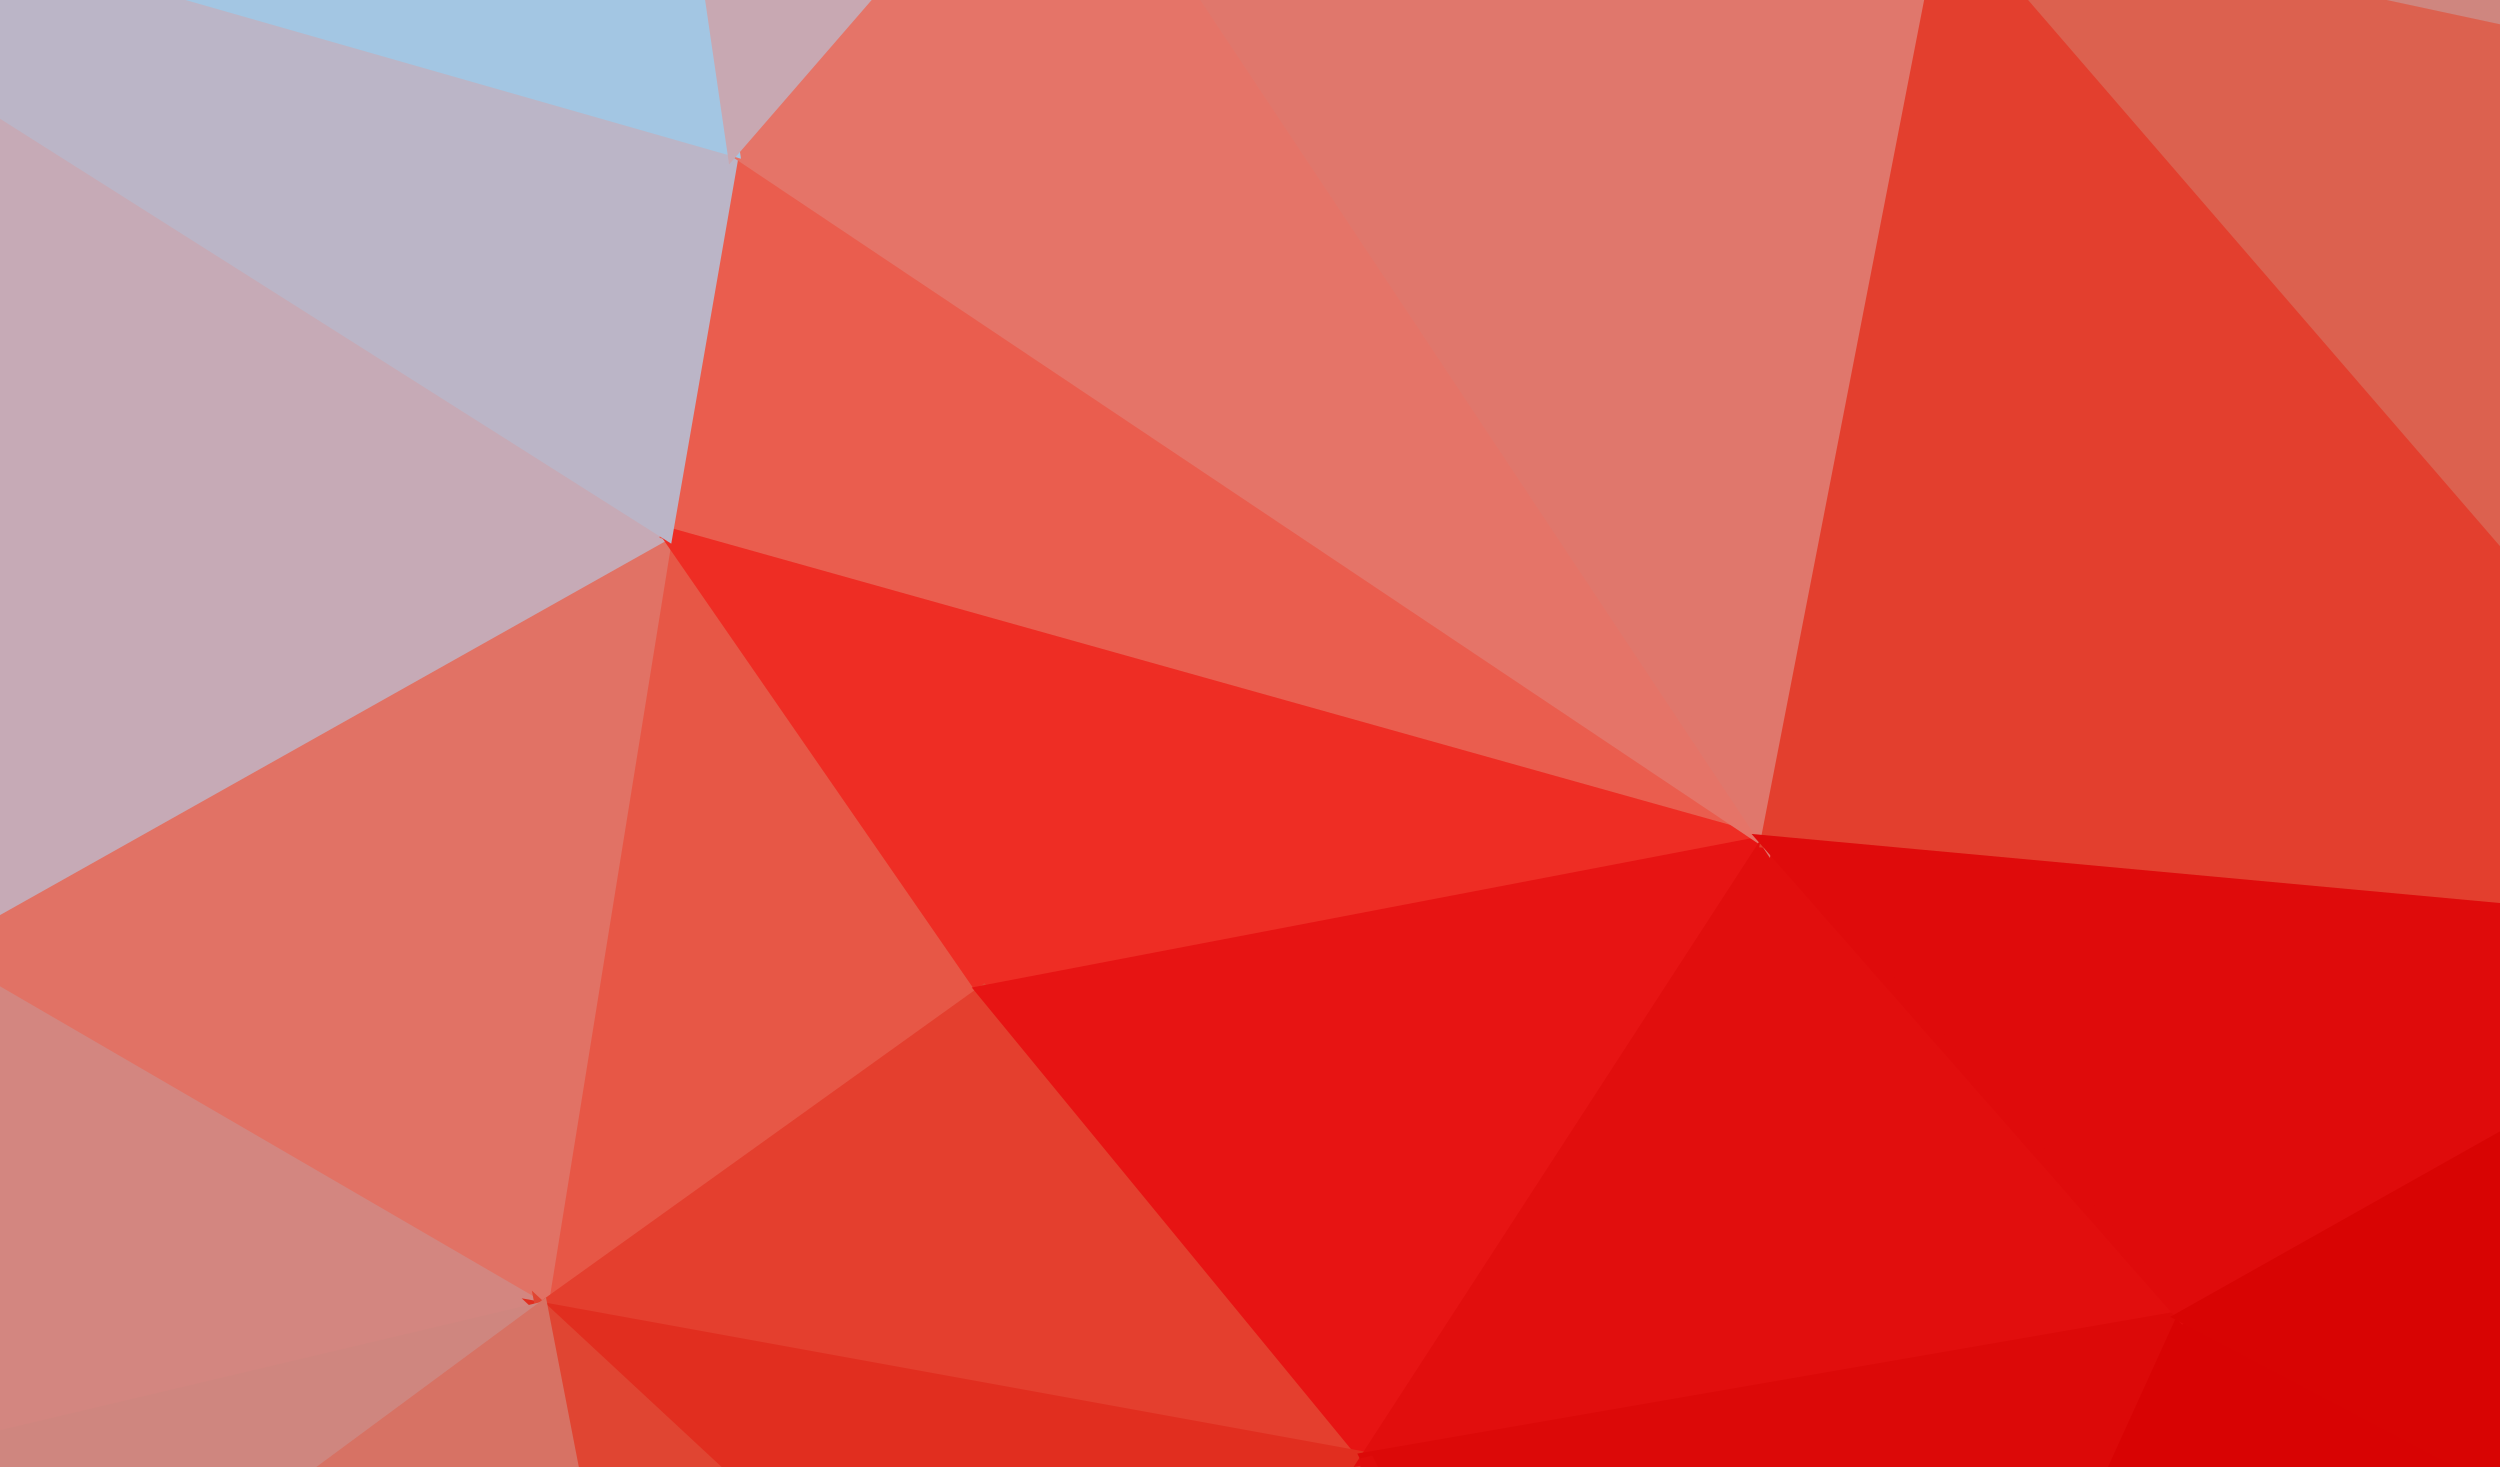
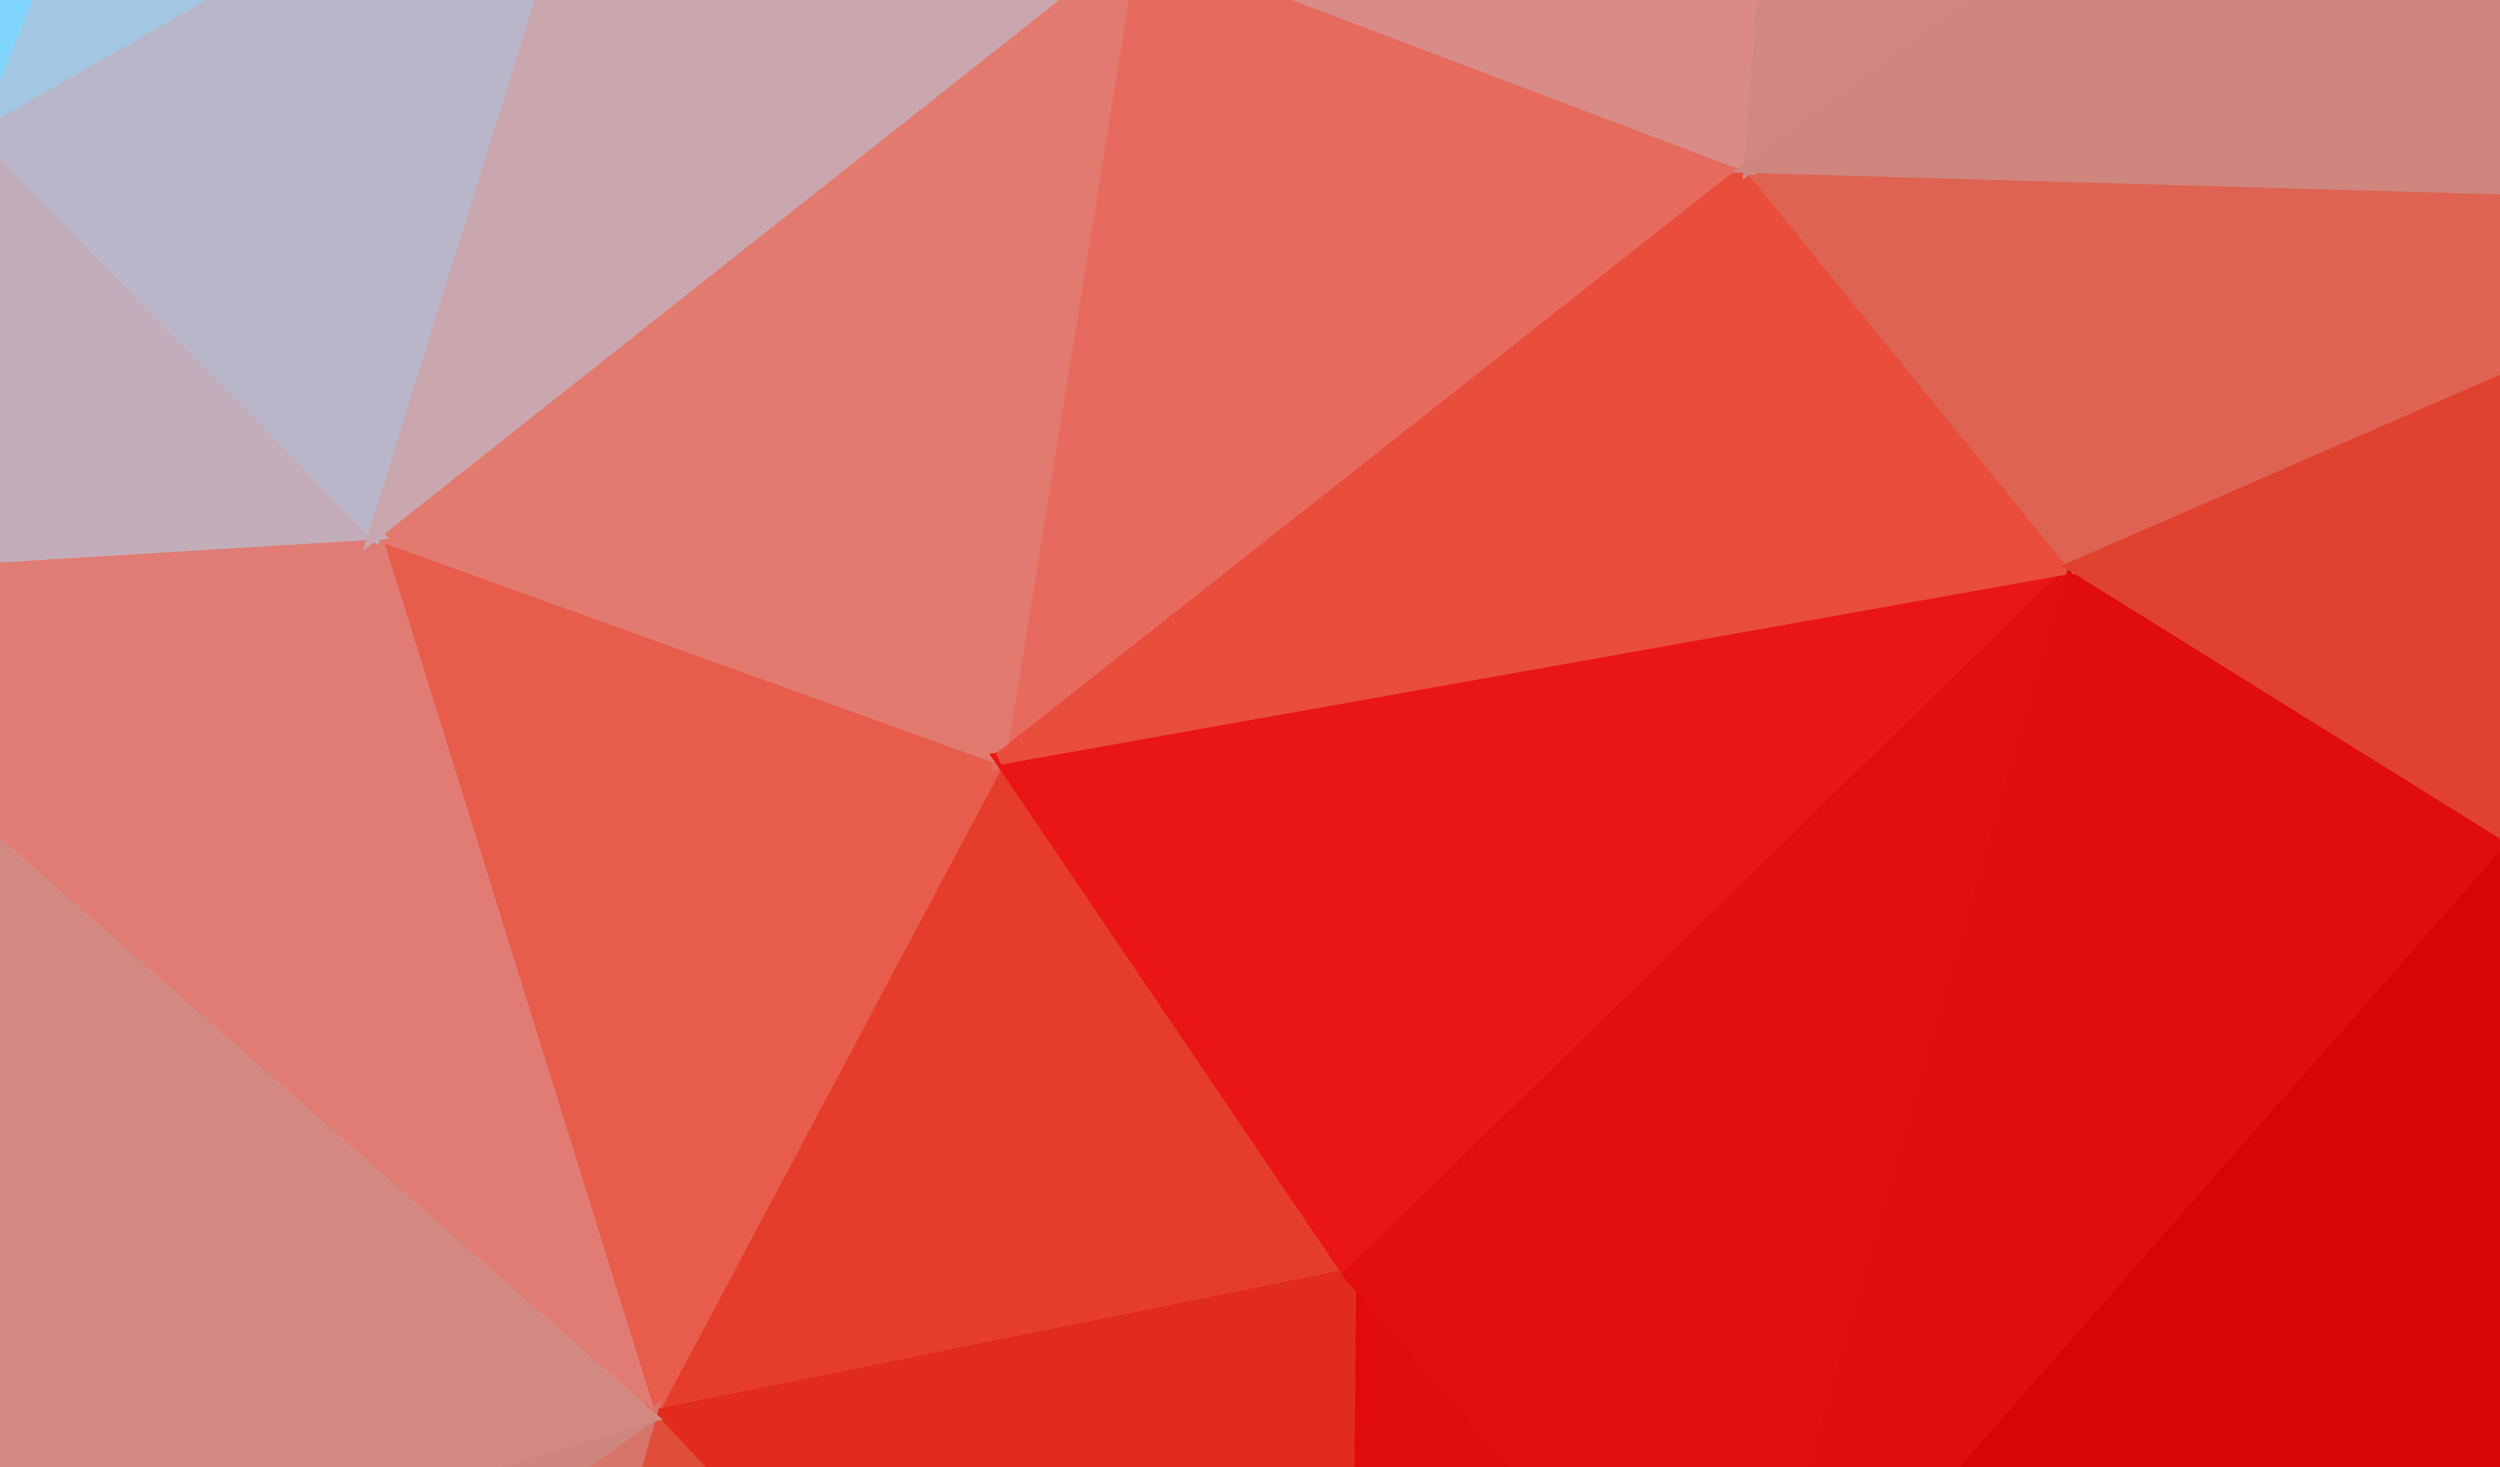
<svg xmlns="http://www.w3.org/2000/svg" width="300" height="176">
-   <path d="M118,119L80,64L65,157Z" fill="#e75746" stroke="#e75746" stroke-width="1.51" />
-   <path d="M80,64L-9,114L65,157Z" fill="#e17265" stroke="#e17265" stroke-width="1.51" />
-   <path d="M80,64L-59,-24L-9,114Z" fill="#c6aab6" stroke="#c6aab6" stroke-width="1.51" />
-   <path d="M212,101L88,18L80,64Z" fill="#ea5d4e" stroke="#ea5d4e" stroke-width="1.51" />
-   <path d="M118,119L212,101L80,64Z" fill="#ee2d24" stroke="#ee2d24" stroke-width="1.51" />
-   <path d="M65,157L164,175L118,119Z" fill="#e43f2e" stroke="#e43f2e" stroke-width="1.51" />
-   <path d="M164,175L212,101L118,119Z" fill="#e71413" stroke="#e71413" stroke-width="1.51" />
-   <path d="M-9,114L-49,184L65,157Z" fill="#d38680" stroke="#d38680" stroke-width="1.51" />
-   <path d="M65,157L164,249L164,175Z" fill="#e12e1f" stroke="#e12e1f" stroke-width="1.51" />
-   <path d="M88,18L-59,-24L80,64Z" fill="#bbb5c7" stroke="#bbb5c7" stroke-width="1.51" />
-   <path d="M212,101L127,-27L88,18Z" fill="#e57468" stroke="#e57468" stroke-width="1.51" />
-   <path d="M164,175L262,158L212,101Z" fill="#e10e0d" stroke="#e10e0d" stroke-width="1.51" />
-   <path d="M90,286L164,249L65,157Z" fill="#e04532" stroke="#e04532" stroke-width="1.51" />
-   <path d="M-49,184L-46,239L65,157Z" fill="#cf867f" stroke="#cf867f" stroke-width="1.51" />
-   <path d="M-46,239L90,286L65,157Z" fill="#d77264" stroke="#d77264" stroke-width="1.51" />
-   <path d="M74,-78L-59,-24L88,18Z" fill="#a3c6e3" stroke="#a3c6e3" stroke-width="1.51" />
-   <path d="M-9,114L-116,161L-49,184Z" fill="#d28782" stroke="#d28782" stroke-width="1.51" />
-   <path d="M127,-27L74,-78L88,18Z" fill="#c8a8b2" stroke="#c8a8b2" stroke-width="1.51" />
-   <path d="M-59,-24L-101,22L-9,114Z" fill="#b7b8cc" stroke="#b7b8cc" stroke-width="1.51" />
-   <path d="M-49,184L-114,250L-46,239Z" fill="#cf867f" stroke="#cf867f" stroke-width="1.51" />
-   <path d="M-137,92L-116,161L-9,114Z" fill="#d68a85" stroke="#d68a85" stroke-width="1.51" />
-   <path d="M211,270L262,158L164,175Z" fill="#dc0908" stroke="#dc0908" stroke-width="1.51" />
-   <path d="M212,101L234,-12L127,-27Z" fill="#e0776c" stroke="#e0776c" stroke-width="1.51" />
-   <path d="M342,113L234,-12L212,101Z" fill="#e33f2e" stroke="#e33f2e" stroke-width="1.51" />
-   <path d="M127,-27L158,-90L74,-78Z" fill="#d19ca0" stroke="#d19ca0" stroke-width="1.51" />
-   <path d="M-101,22L-137,92L-9,114Z" fill="#d59798" stroke="#d59798" stroke-width="1.51" />
-   <path d="M90,286L211,270L164,249Z" fill="#e10e0d" stroke="#e10e0d" stroke-width="1.51" />
-   <path d="M164,249L211,270L164,175Z" fill="#df0c0b" stroke="#df0c0b" stroke-width="1.51" />
-   <path d="M234,-12L158,-90L127,-27Z" fill="#d98b87" stroke="#d98b87" stroke-width="1.51" />
-   <path d="M-116,161L-114,250L-49,184Z" fill="#cf867f" stroke="#cf867f" stroke-width="1.51" />
-   <path d="M-46,239L-114,250L90,286Z" fill="#cf867f" stroke="#cf867f" stroke-width="1.51" />
-   <path d="M-137,92L-114,250L-116,161Z" fill="#d08680" stroke="#d08680" stroke-width="1.51" />
-   <path d="M158,-90L-48,-94L74,-78Z" fill="#b6b9ce" stroke="#b6b9ce" stroke-width="1.51" />
-   <path d="M74,-78L-48,-94L-59,-24Z" fill="#80d6ff" stroke="#80d6ff" stroke-width="1.51" />
-   <path d="M-59,-24L-134,-117L-101,22Z" fill="#80d6ff" stroke="#80d6ff" stroke-width="1.51" />
-   <path d="M-101,22L-134,-117L-137,92Z" fill="#80d6ff" stroke="#80d6ff" stroke-width="1.51" />
-   <path d="M211,270L317,187L262,158Z" fill="#d80303" stroke="#d80303" stroke-width="1.51" />
-   <path d="M262,158L342,113L212,101Z" fill="#df0b0b" stroke="#df0b0b" stroke-width="1.51" />
-   <path d="M317,187L342,113L262,158Z" fill="#d80403" stroke="#d80403" stroke-width="1.51" />
-   <path d="M234,-12L256,-111L158,-90Z" fill="#d68a85" stroke="#d68a85" stroke-width="1.51" />
-   <path d="M158,-90L-134,-117L-48,-94Z" fill="#80d6ff" stroke="#80d6ff" stroke-width="1.51" />
-   <path d="M361,-73L256,-111L234,-12Z" fill="#d08680" stroke="#d08680" stroke-width="1.51" />
-   <path d="M211,270L343,242L317,187Z" fill="#d60101" stroke="#d60101" stroke-width="1.51" />
-   <path d="M417,207L394,101L342,113Z" fill="#da0605" stroke="#da0605" stroke-width="1.51" />
-   <path d="M394,101L360,15L342,113Z" fill="#e12f20" stroke="#e12f20" stroke-width="1.51" />
-   <path d="M342,113L360,15L234,-12Z" fill="#dc614f" stroke="#dc614f" stroke-width="1.51" />
-   <path d="M-48,-94L-134,-117L-59,-24Z" fill="#80d6ff" stroke="#80d6ff" stroke-width="1.51" />
-   <path d="M256,-111L-134,-117L158,-90Z" fill="#c7a9b4" stroke="#c7a9b4" stroke-width="1.51" />
-   <path d="M417,207L342,113L317,187Z" fill="#d60101" stroke="#d60101" stroke-width="1.51" />
-   <path d="M401,12L361,-73L360,15Z" fill="#cf867f" stroke="#cf867f" stroke-width="1.51" />
-   <path d="M360,15L361,-73L234,-12Z" fill="#cf867f" stroke="#cf867f" stroke-width="1.51" />
-   <path d="M394,101L401,12L360,15Z" fill="#dd5c4a" stroke="#dd5c4a" stroke-width="1.51" />
-   <path d="M343,242L417,207L317,187Z" fill="#d50000" stroke="#d50000" stroke-width="1.51" />
-   <path d="M394,101L417,207L401,12Z" fill="#df0c0b" stroke="#df0c0b" stroke-width="1.51" />
-   <path d="M343,242L438,288L417,207Z" fill="#d50000" stroke="#d50000" stroke-width="1.51" />
-   <path d="M417,207L431,-85L401,12Z" fill="#dd5a47" stroke="#dd5a47" stroke-width="1.51" />
-   <path d="M211,270L438,288L343,242Z" fill="#d50000" stroke="#d50000" stroke-width="1.51" />
-   <path d="M90,286L438,288L211,270Z" fill="#d90505" stroke="#d90505" stroke-width="1.51" />
-   <path d="M438,288L431,-85L417,207Z" fill="#db0606" stroke="#db0606" stroke-width="1.51" />
-   <path d="M401,12L431,-85L361,-73Z" fill="#cf867f" stroke="#cf867f" stroke-width="1.51" />
-   <path d="M361,-73L431,-85L256,-111Z" fill="#cf867f" stroke="#cf867f" stroke-width="1.51" />
+   <path d="M120,91L78,170L162,153Z" fill="#e63c2c" stroke="#e63c2c" stroke-width="1.51" />
+   <path d="M120,91L45,64L78,170Z" fill="#e75c4b" stroke="#e75c4b" stroke-width="1.51" />
+   <path d="M210,20L136,-8L120,91Z" fill="#e66b5e" stroke="#e66b5e" stroke-width="1.51" />
+   <path d="M161,259L209,207L162,153Z" fill="#df0c0b" stroke="#df0c0b" stroke-width="1.51" />
+   <path d="M78,170L161,259L162,153Z" fill="#e12b1c" stroke="#e12b1c" stroke-width="1.51" />
+   <path d="M120,91L136,-8L45,64Z" fill="#e37a70" stroke="#e37a70" stroke-width="1.51" />
+   <path d="M249,68L120,91L162,153Z" fill="#ea1616" stroke="#ea1616" stroke-width="1.51" />
+   <path d="M209,207L249,68L162,153Z" fill="#e20f0e" stroke="#e20f0e" stroke-width="1.51" />
+   <path d="M249,68L210,20L120,91Z" fill="#e94d3c" stroke="#e94d3c" stroke-width="1.51" />
+   <path d="M209,207L302,101L249,68Z" fill="#e00d0c" stroke="#e00d0c" stroke-width="1.51" />
+   <path d="M161,259L222,266L209,207Z" fill="#de0a09" stroke="#de0a09" stroke-width="1.51" />
+   <path d="M45,64L-37,69L78,170Z" fill="#e07c73" stroke="#e07c73" stroke-width="1.51" />
+   <path d="M78,170L43,293L161,259Z" fill="#df4e3b" stroke="#df4e3b" stroke-width="1.51" />
+   <path d="M-3,15L-37,69L45,64Z" fill="#c3adba" stroke="#c3adba" stroke-width="1.51" />
+   <path d="M161,259L43,293L222,266Z" fill="#e21f16" stroke="#e21f16" stroke-width="1.51" />
+   <path d="M-27,244L43,293L78,170Z" fill="#d67568" stroke="#d67568" stroke-width="1.51" />
+   <path d="M74,-29L-3,15L45,64Z" fill="#b9b6c9" stroke="#b9b6c9" stroke-width="1.51" />
+   <path d="M136,-8L74,-29L45,64Z" fill="#caa6af" stroke="#caa6af" stroke-width="1.51" />
+   <path d="M-55,209L-27,244L78,170Z" fill="#cf867f" stroke="#cf867f" stroke-width="1.51" />
+   <path d="M-37,69L-55,209L78,170Z" fill="#d38882" stroke="#d38882" stroke-width="1.51" />
+   <path d="M249,68L350,24L210,20Z" fill="#de6352" stroke="#de6352" stroke-width="1.51" />
+   <path d="M304,178L302,101L209,207Z" fill="#d90504" stroke="#d90504" stroke-width="1.51" />
+   <path d="M222,266L304,178L209,207Z" fill="#d90505" stroke="#d90505" stroke-width="1.51" />
+   <path d="M-55,209L-94,269L-27,244Z" fill="#cf867f" stroke="#cf867f" stroke-width="1.51" />
+   <path d="M-27,244L-94,269L43,293Z" fill="#cf867f" stroke="#cf867f" stroke-width="1.51" />
+   <path d="M-37,69L-98,210L-55,209Z" fill="#d18781" stroke="#d18781" stroke-width="1.51" />
+   <path d="M130,-117L32,-71L74,-29Z" fill="#c0b1c0" stroke="#c0b1c0" stroke-width="1.51" />
+   <path d="M74,-29L32,-71L-3,15Z" fill="#a3c6e3" stroke="#a3c6e3" stroke-width="1.51" />
+   <path d="M-140,-24L-136,59L-37,69Z" fill="#b5bacf" stroke="#b5bacf" stroke-width="1.51" />
+   <path d="M130,-117L74,-29L136,-8Z" fill="#cf9fa5" stroke="#cf9fa5" stroke-width="1.51" />
+   <path d="M-98,210L-94,269L-55,209Z" fill="#cf867f" stroke="#cf867f" stroke-width="1.51" />
+   <path d="M222,266L345,237L304,178Z" fill="#d60101" stroke="#d60101" stroke-width="1.51" />
+   <path d="M304,178L403,113L302,101Z" fill="#db0707" stroke="#db0707" stroke-width="1.51" />
+   <path d="M220,-103L136,-8L210,20Z" fill="#d88b87" stroke="#d88b87" stroke-width="1.51" />
+   <path d="M220,-103L130,-117L136,-8Z" fill="#da8c88" stroke="#da8c88" stroke-width="1.51" />
+   <path d="M302,101L350,24L249,68Z" fill="#e0422f" stroke="#e0422f" stroke-width="1.51" />
+   <path d="M403,113L350,24L302,101Z" fill="#e2291b" stroke="#e2291b" stroke-width="1.51" />
+   <path d="M340,-75L220,-103L210,20Z" fill="#d28882" stroke="#d28882" stroke-width="1.51" />
+   <path d="M-37,69L-136,59L-98,210Z" fill="#d88b86" stroke="#d88b86" stroke-width="1.51" />
+   <path d="M-98,210L-136,59L-94,269Z" fill="#cf867f" stroke="#cf867f" stroke-width="1.51" />
+   <path d="M-140,-24L-37,69L-3,15Z" fill="#a3c6e3" stroke="#a3c6e3" stroke-width="1.51" />
+   <path d="M130,-117L-32,-99L32,-71Z" fill="#aac2dc" stroke="#aac2dc" stroke-width="1.51" />
+   <path d="M32,-71L-32,-99L-3,15Z" fill="#80d6ff" stroke="#80d6ff" stroke-width="1.51" />
+   <path d="M405,183L403,113L304,178Z" fill="#d70302" stroke="#d70302" stroke-width="1.51" />
+   <path d="M345,237L405,183L304,178Z" fill="#d50000" stroke="#d50000" stroke-width="1.51" />
+   <path d="M-32,-99L-140,-24L-3,15Z" fill="#80d6ff" stroke="#80d6ff" stroke-width="1.51" />
+   <path d="M396,-62L340,-75L350,24Z" fill="#cf867f" stroke="#cf867f" stroke-width="1.51" />
+   <path d="M350,24L340,-75L210,20Z" fill="#cf867f" stroke="#cf867f" stroke-width="1.51" />
+   <path d="M-32,-99L-135,-61L-140,-24Z" fill="#80d6ff" stroke="#80d6ff" stroke-width="1.51" />
+   <path d="M403,113L420,-19L350,24Z" fill="#dc604e" stroke="#dc604e" stroke-width="1.51" />
+   <path d="M434,272L420,-19L403,113Z" fill="#dd0908" stroke="#dd0908" stroke-width="1.51" />
+   <path d="M405,183L434,272L403,113Z" fill="#d50000" stroke="#d50000" stroke-width="1.51" />
+   <path d="M345,237L434,272L405,183Z" fill="#d50000" stroke="#d50000" stroke-width="1.51" />
+   <path d="M222,266L434,272L345,237Z" fill="#d50000" stroke="#d50000" stroke-width="1.51" />
+   <path d="M43,293L434,272L222,266Z" fill="#db0606" stroke="#db0606" stroke-width="1.51" />
+   <path d="M420,-19L396,-62L350,24Z" fill="#cf867f" stroke="#cf867f" stroke-width="1.51" />
+   <path d="M340,-75L396,-62L220,-103Z" fill="#cf867f" stroke="#cf867f" stroke-width="1.51" />
</svg>
